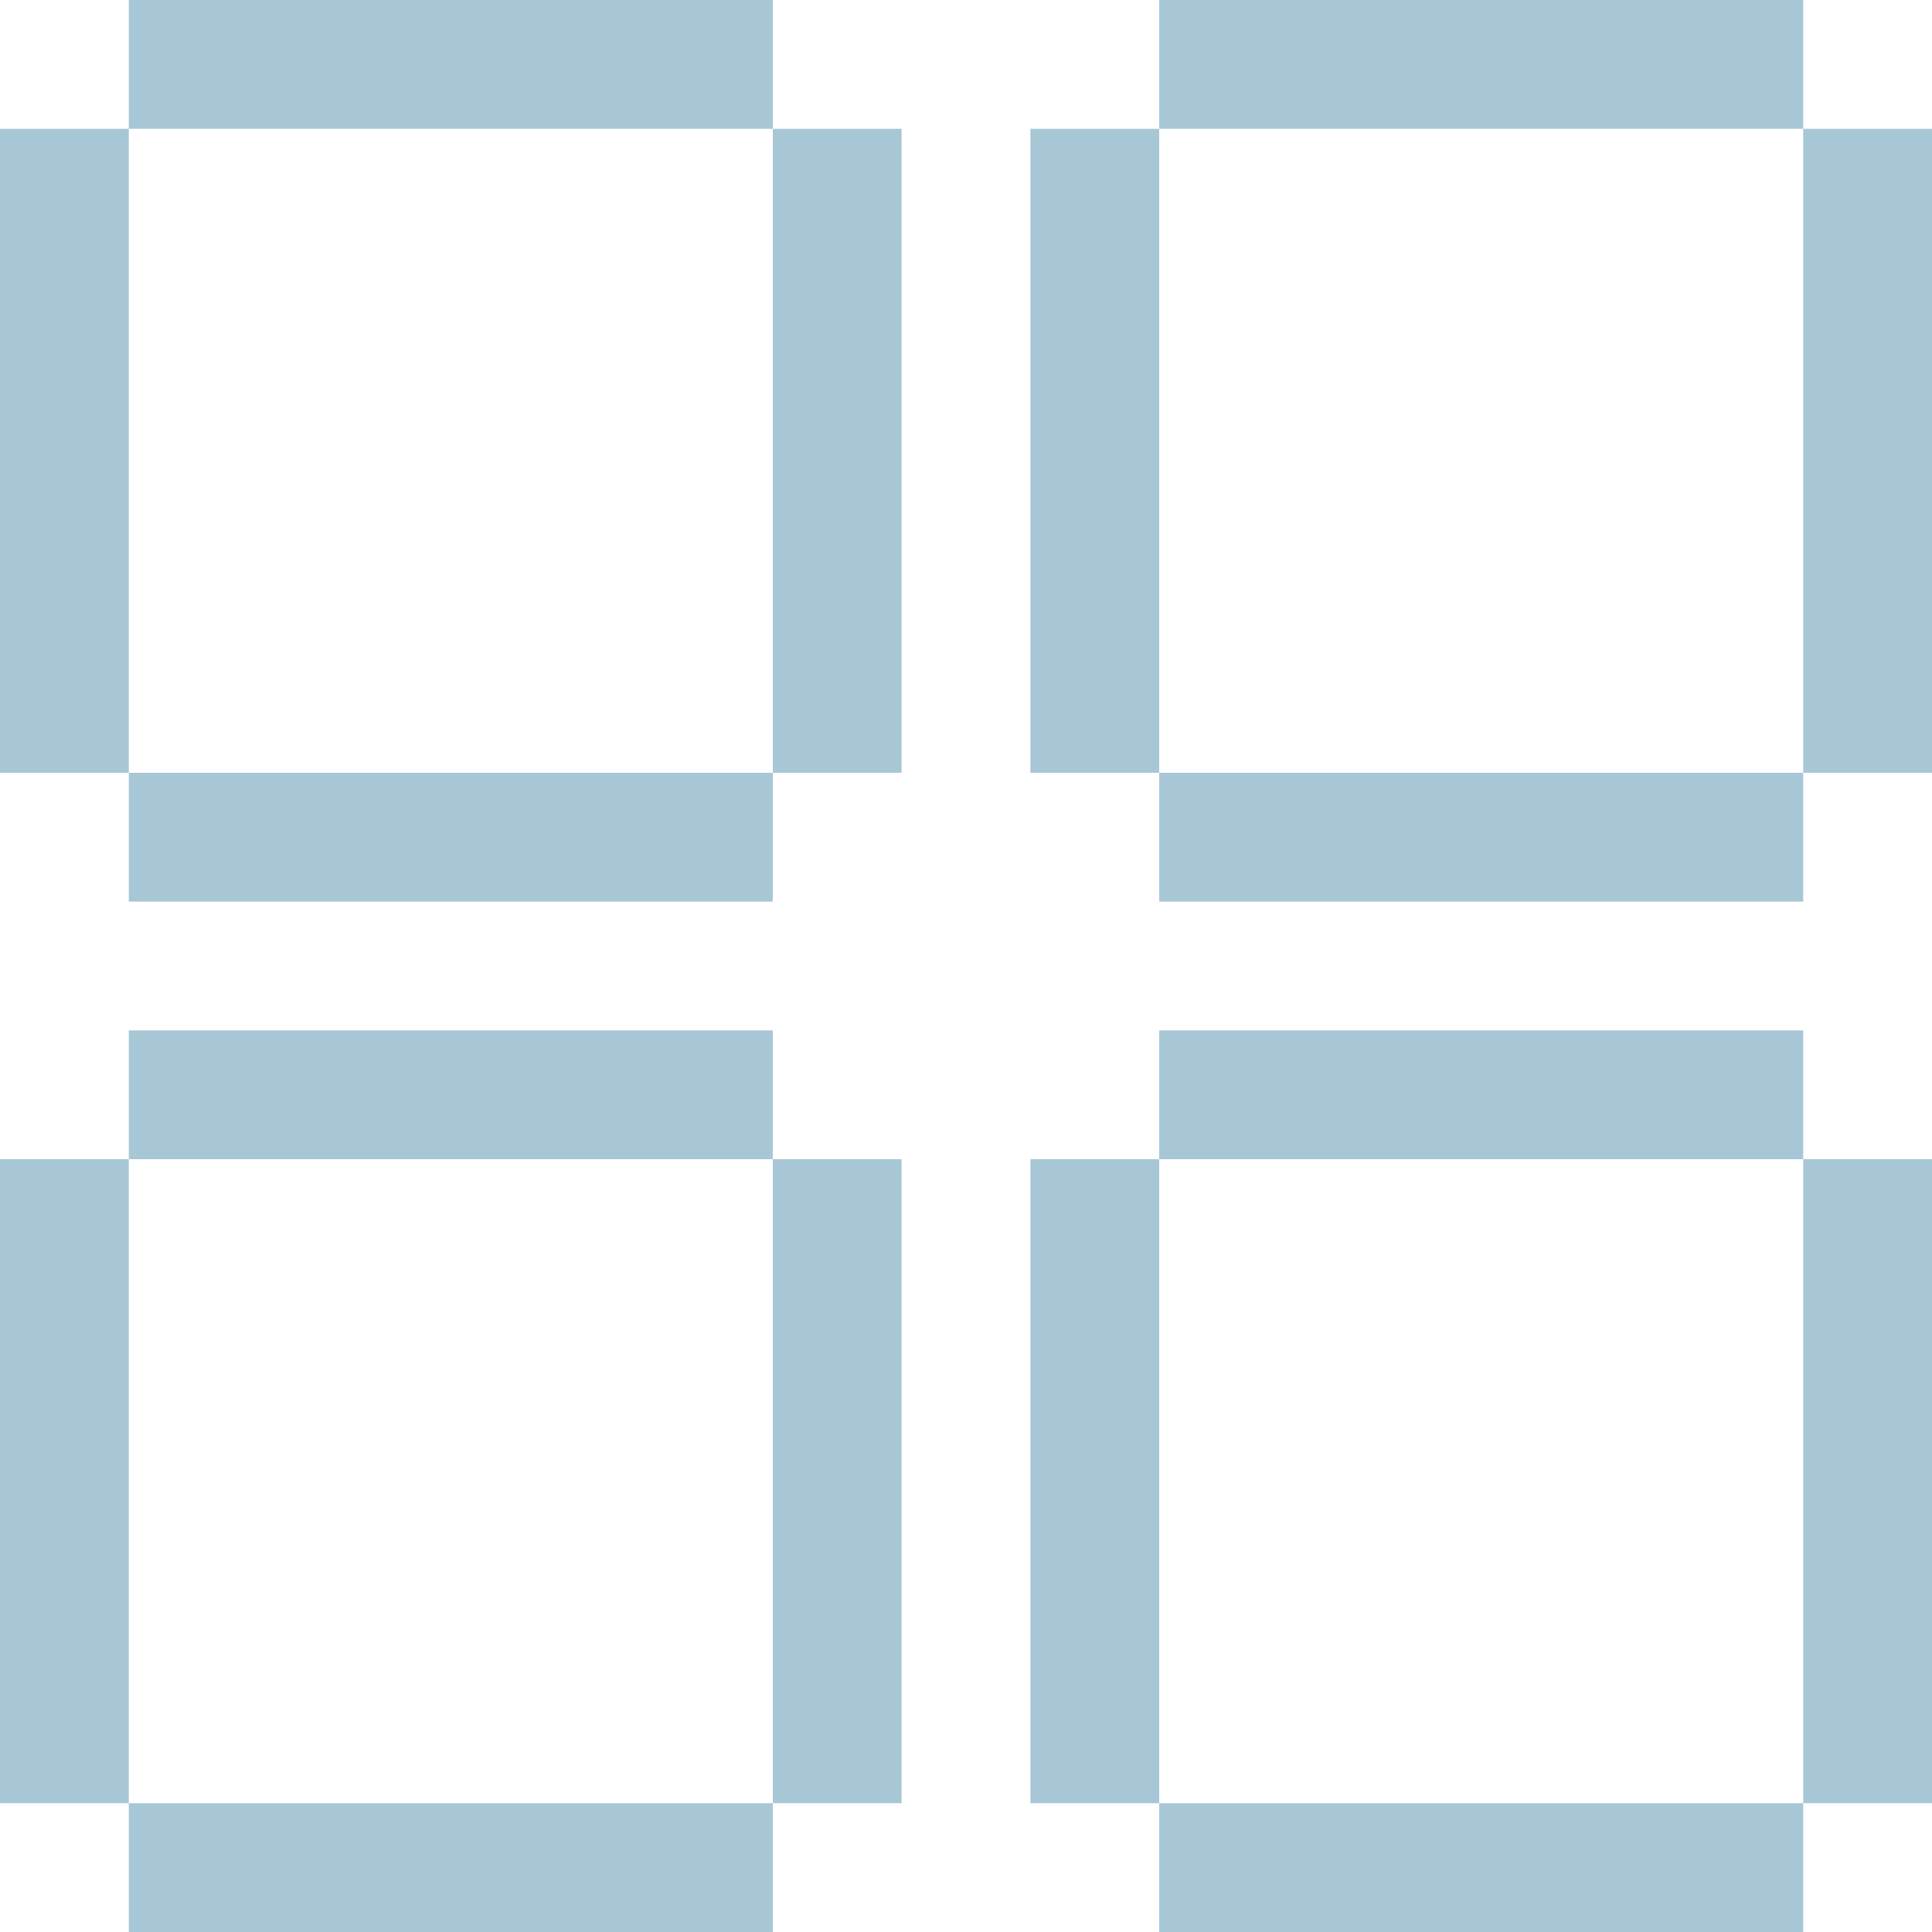
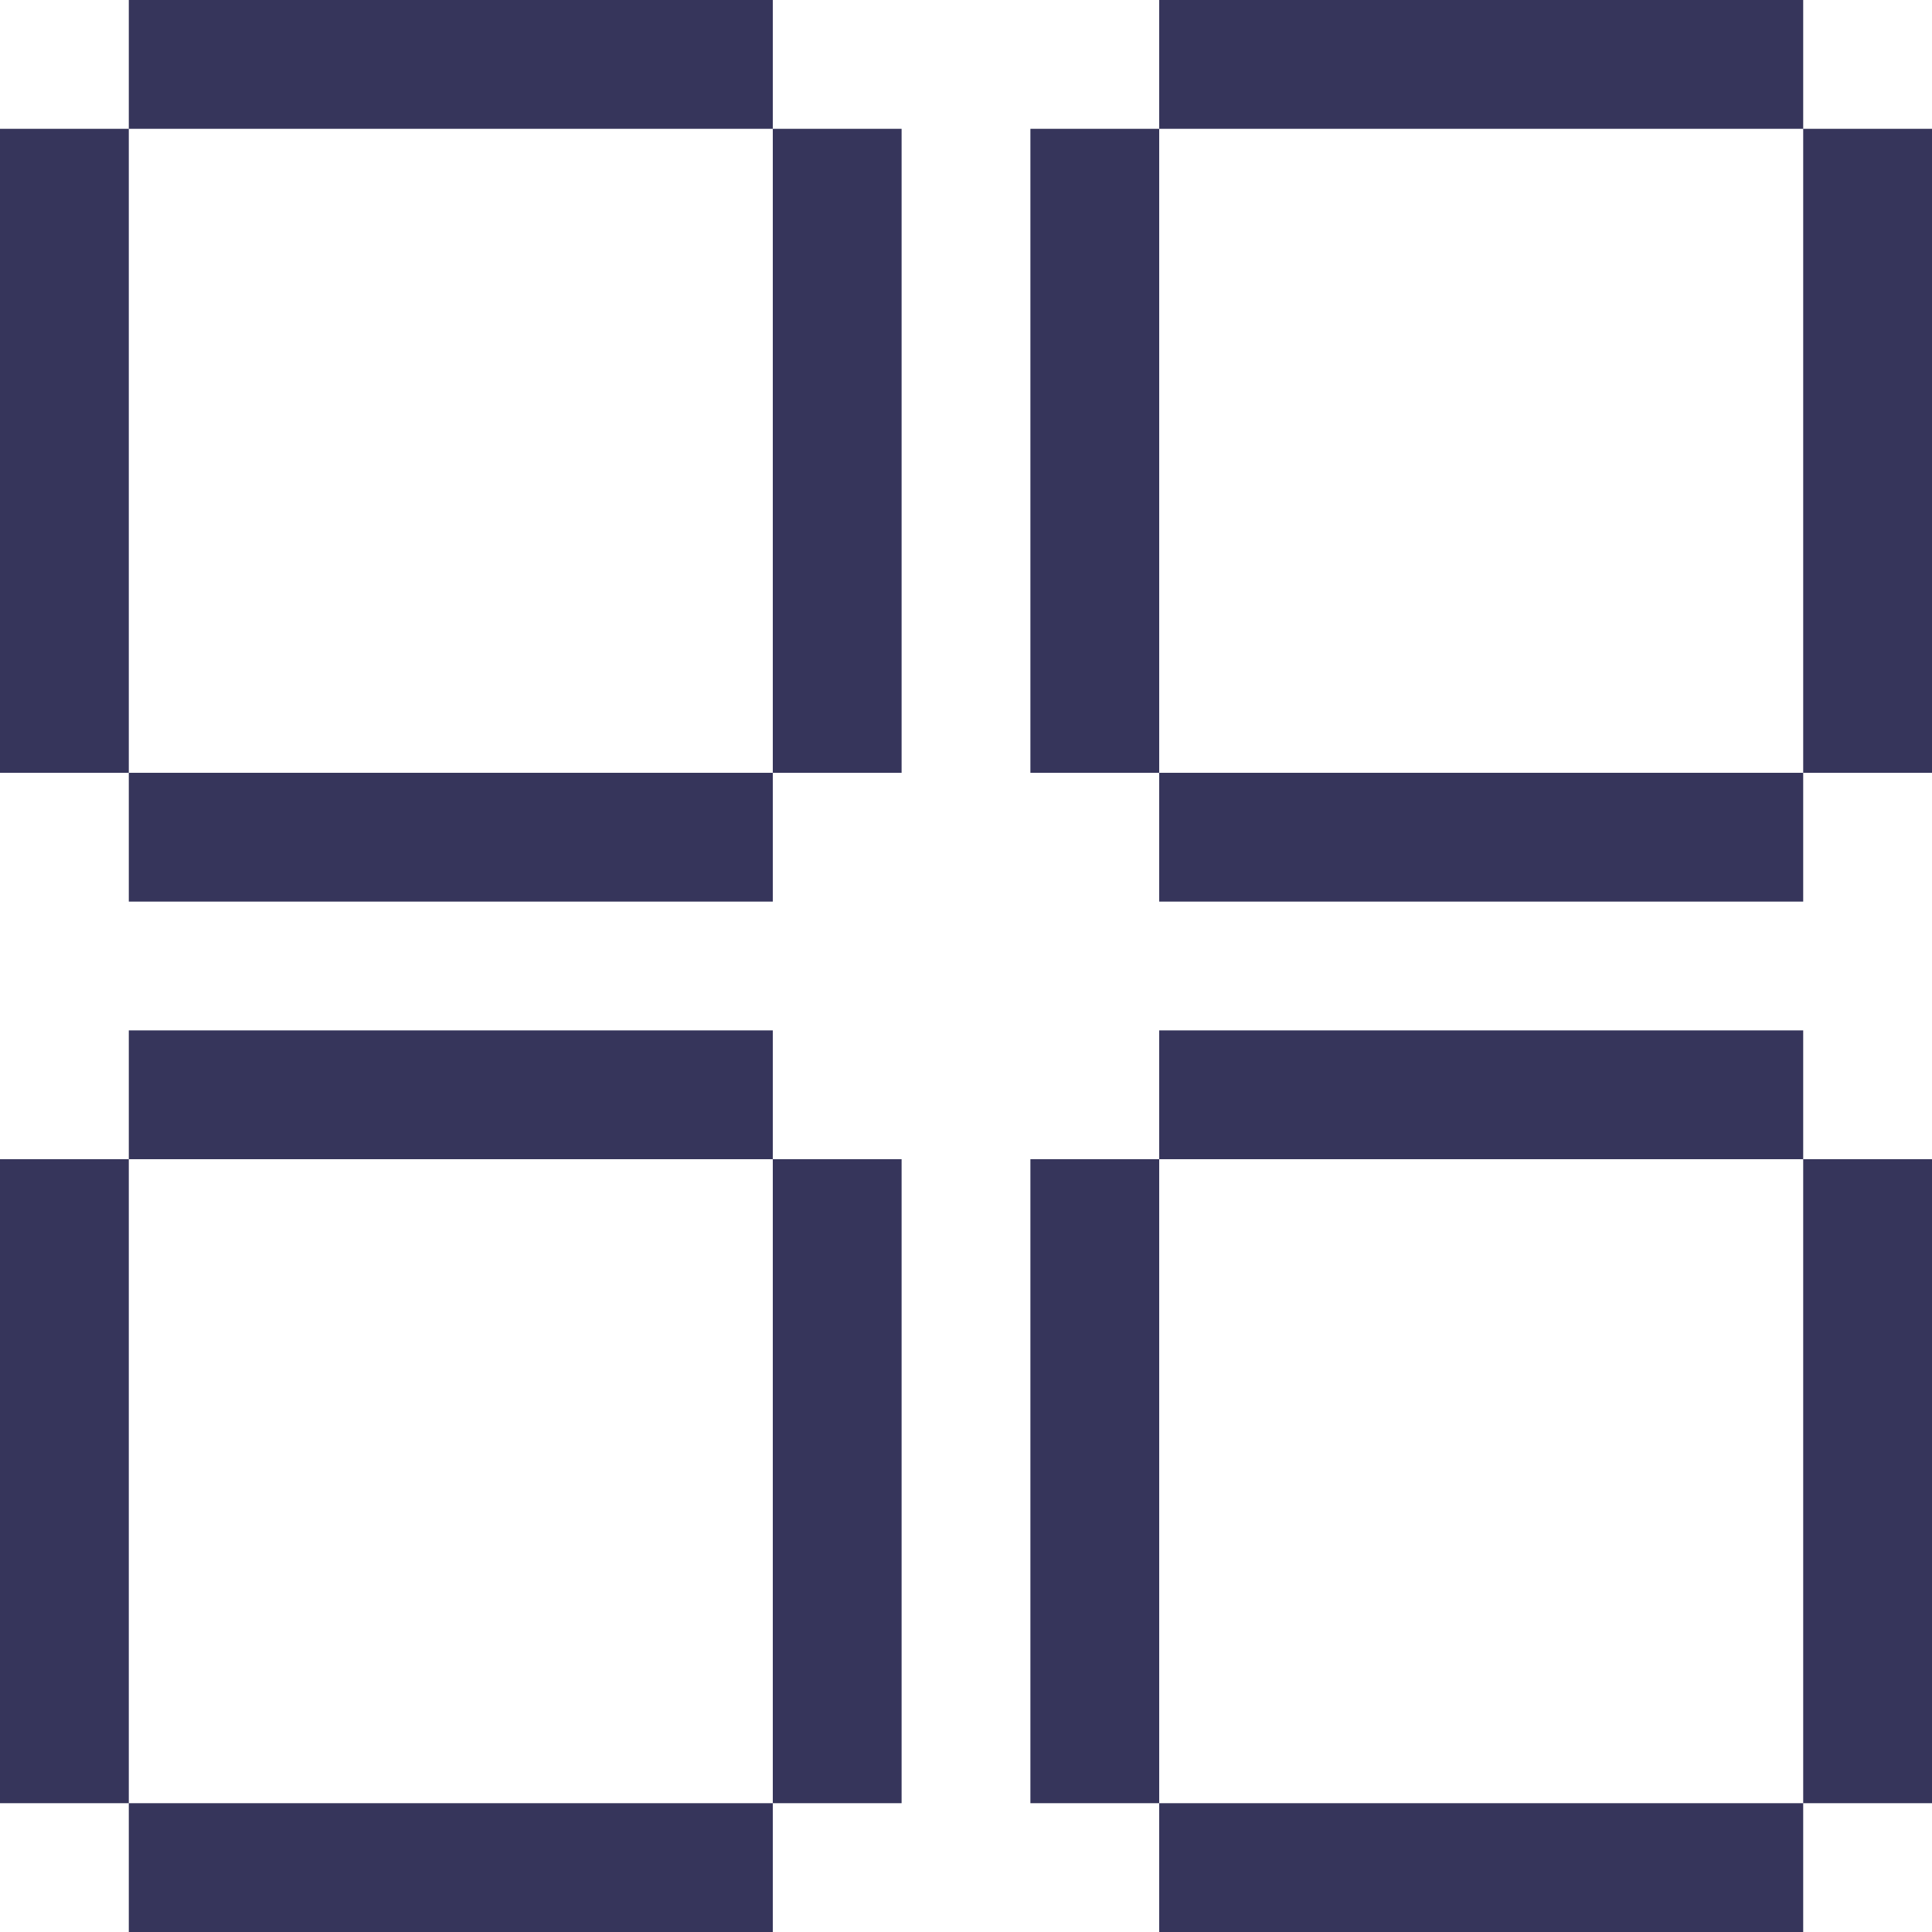
<svg xmlns="http://www.w3.org/2000/svg" width="15px" height="15px" viewBox="0 0 15 15" version="1.1">
  <defs />
  <g id="Page-1" stroke="none" stroke-width="1" fill="none" fill-rule="evenodd">
-     <g id="icon-geek" fill="#A8C7D6">
+     <g id="icon-geek" fill-rule="nonzero" fill="#36355B">
      <path d="M9,14 L14,14 L14,15 L9,15 L9,14 L9,14 Z M9,8 L14,8 L14,9 L9,9 L9,8 L9,8 Z M14,9 L15,9 L15,14 L14,14 L14,9 L14,9 Z M8,9 L9,9 L9,14 L8,14 L8,9 L8,9 Z M1,14 L6,14 L6,15 L1,15 L1,14 L1,14 Z M1,8 L6,8 L6,9 L1,9 L1,8 L1,8 Z M6,9 L7,9 L7,14 L6,14 L6,9 L6,9 Z M0,9 L1,9 L1,14 L0,14 L0,9 L0,9 Z M9,6 L14,6 L14,7 L9,7 L9,6 L9,6 Z M9,0 L14,0 L14,1 L9,1 L9,0 L9,0 Z M14,1 L15,1 L15,6 L14,6 L14,1 L14,1 Z M8,1 L9,1 L9,6 L8,6 L8,1 L8,1 Z M1,6 L6,6 L6,7 L1,7 L1,6 L1,6 Z M1,0 L6,0 L6,1 L1,1 L1,0 L1,0 Z M6,1 L7,1 L7,6 L6,6 L6,1 L6,1 Z M0,1 L1,1 L1,6 L0,6 L0,1 L0,1 Z" id="Shape" />
    </g>
  </g>
</svg>
